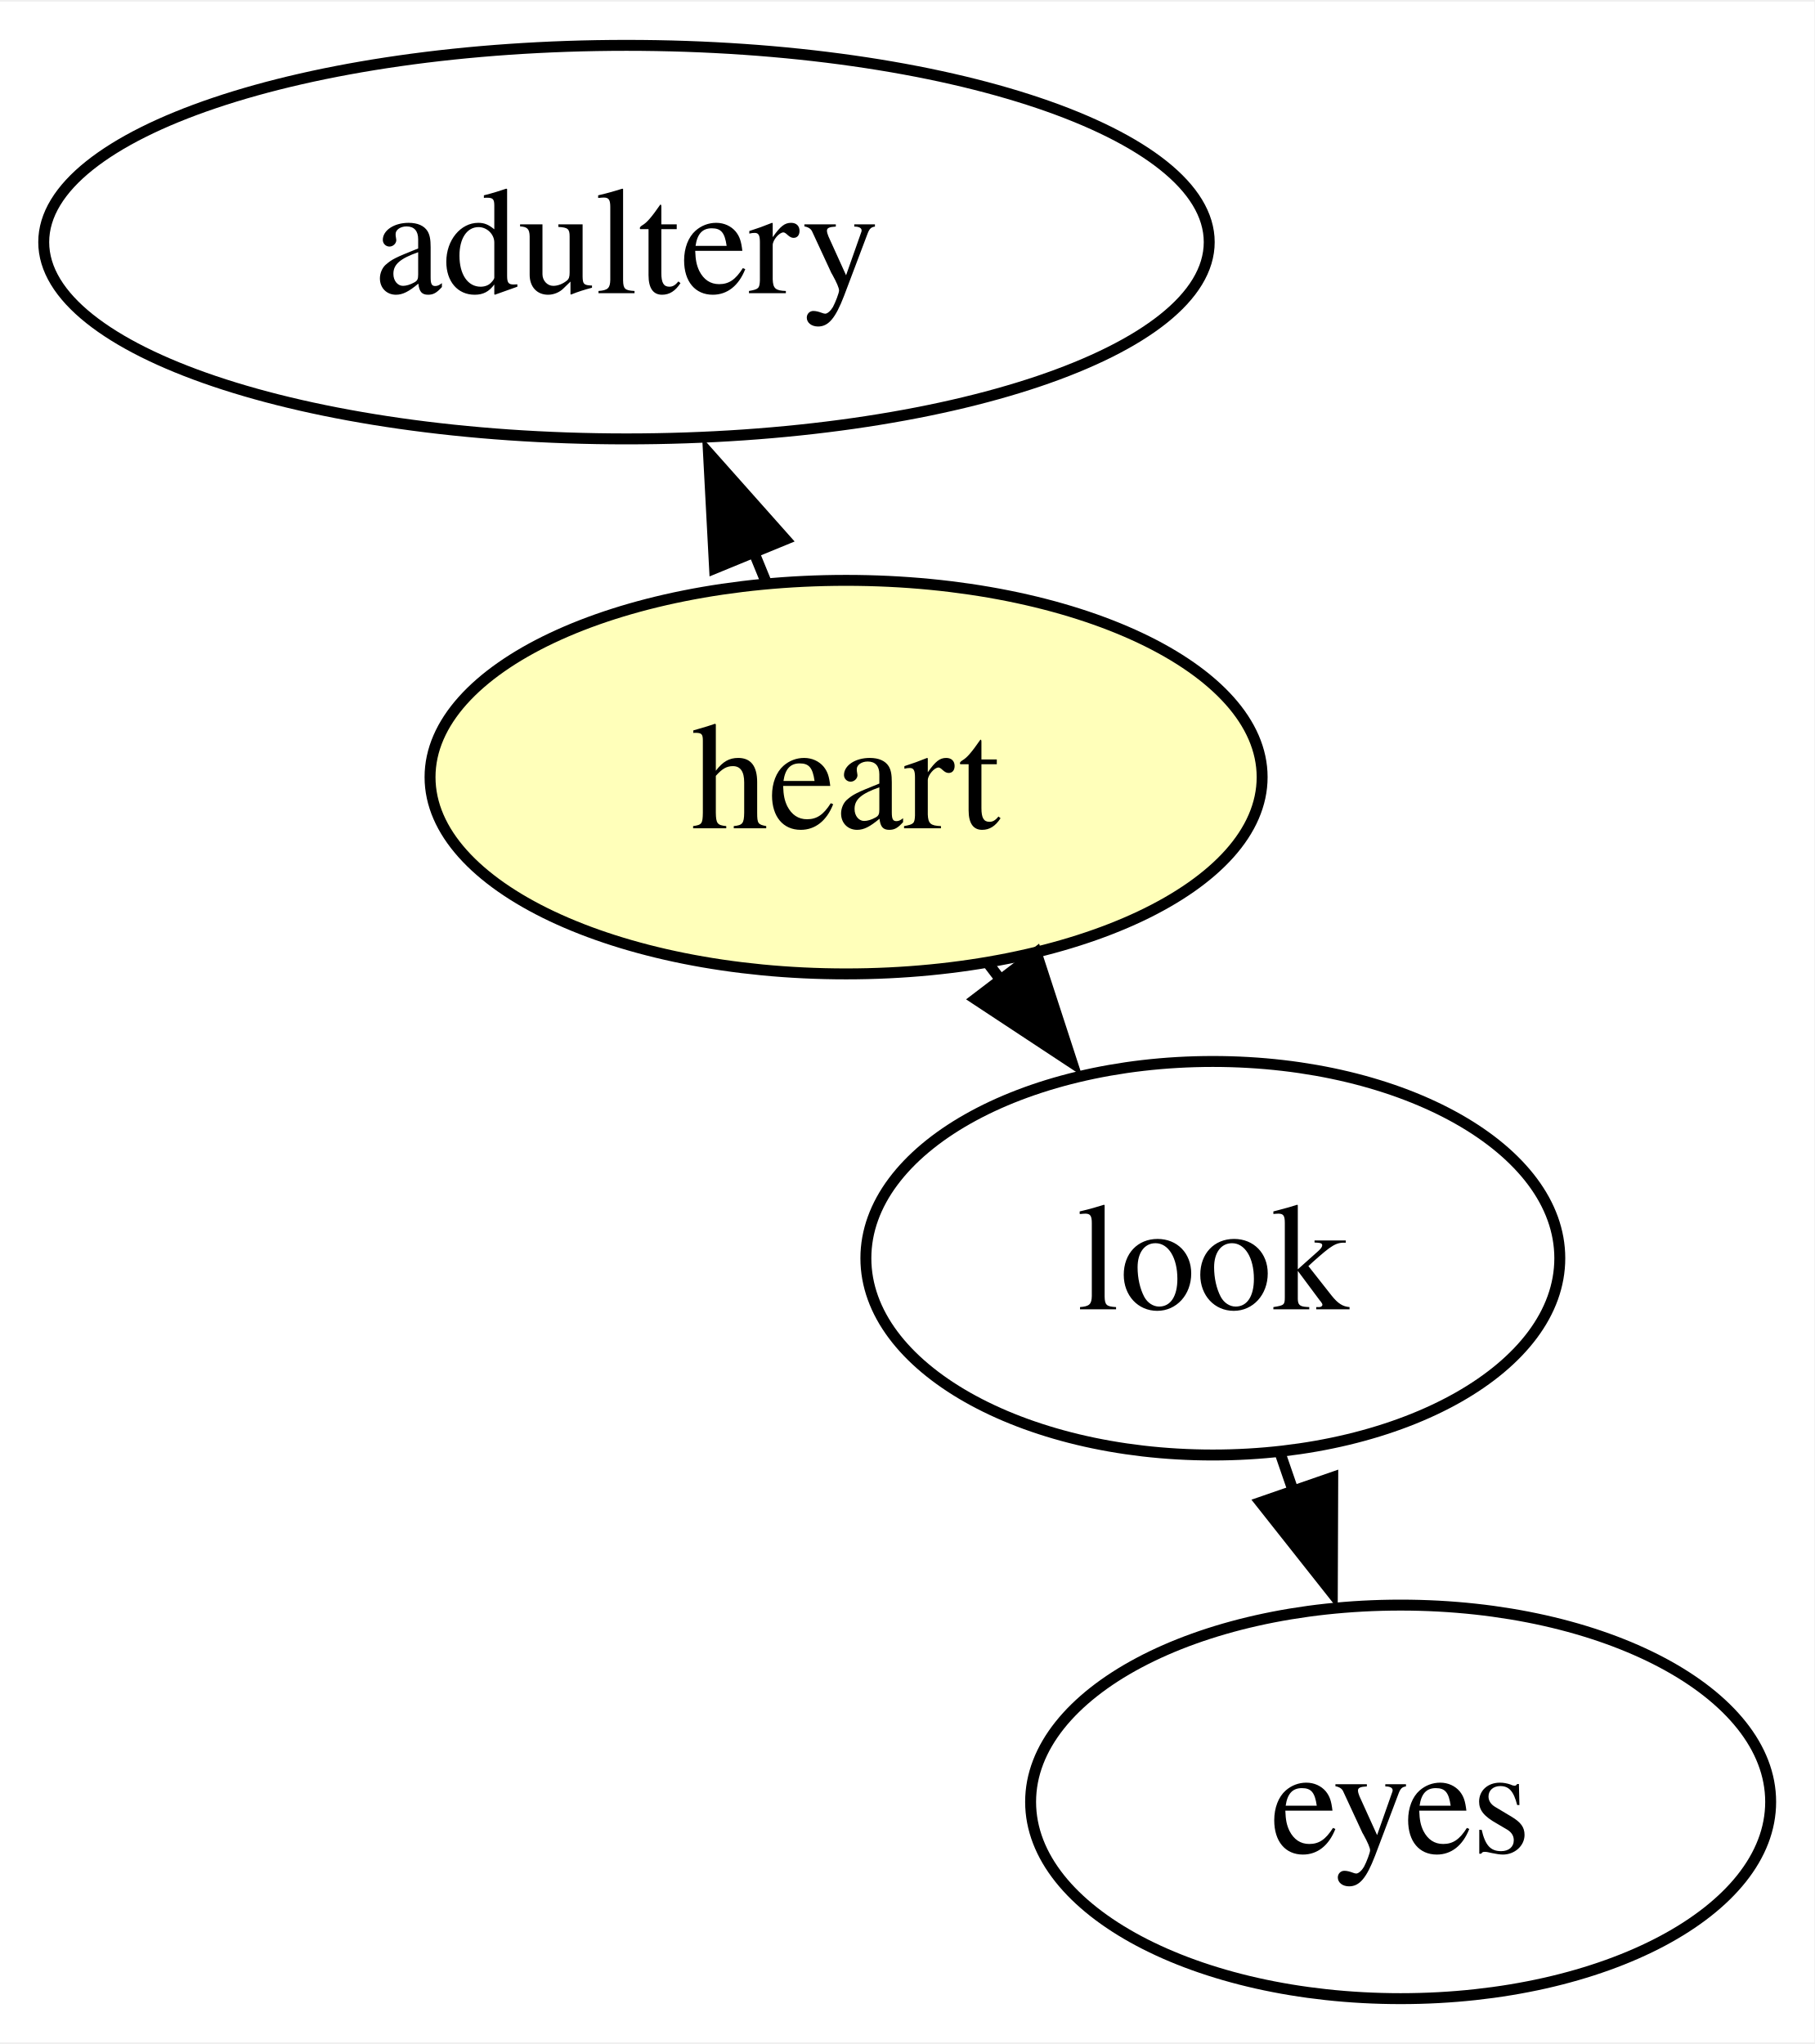
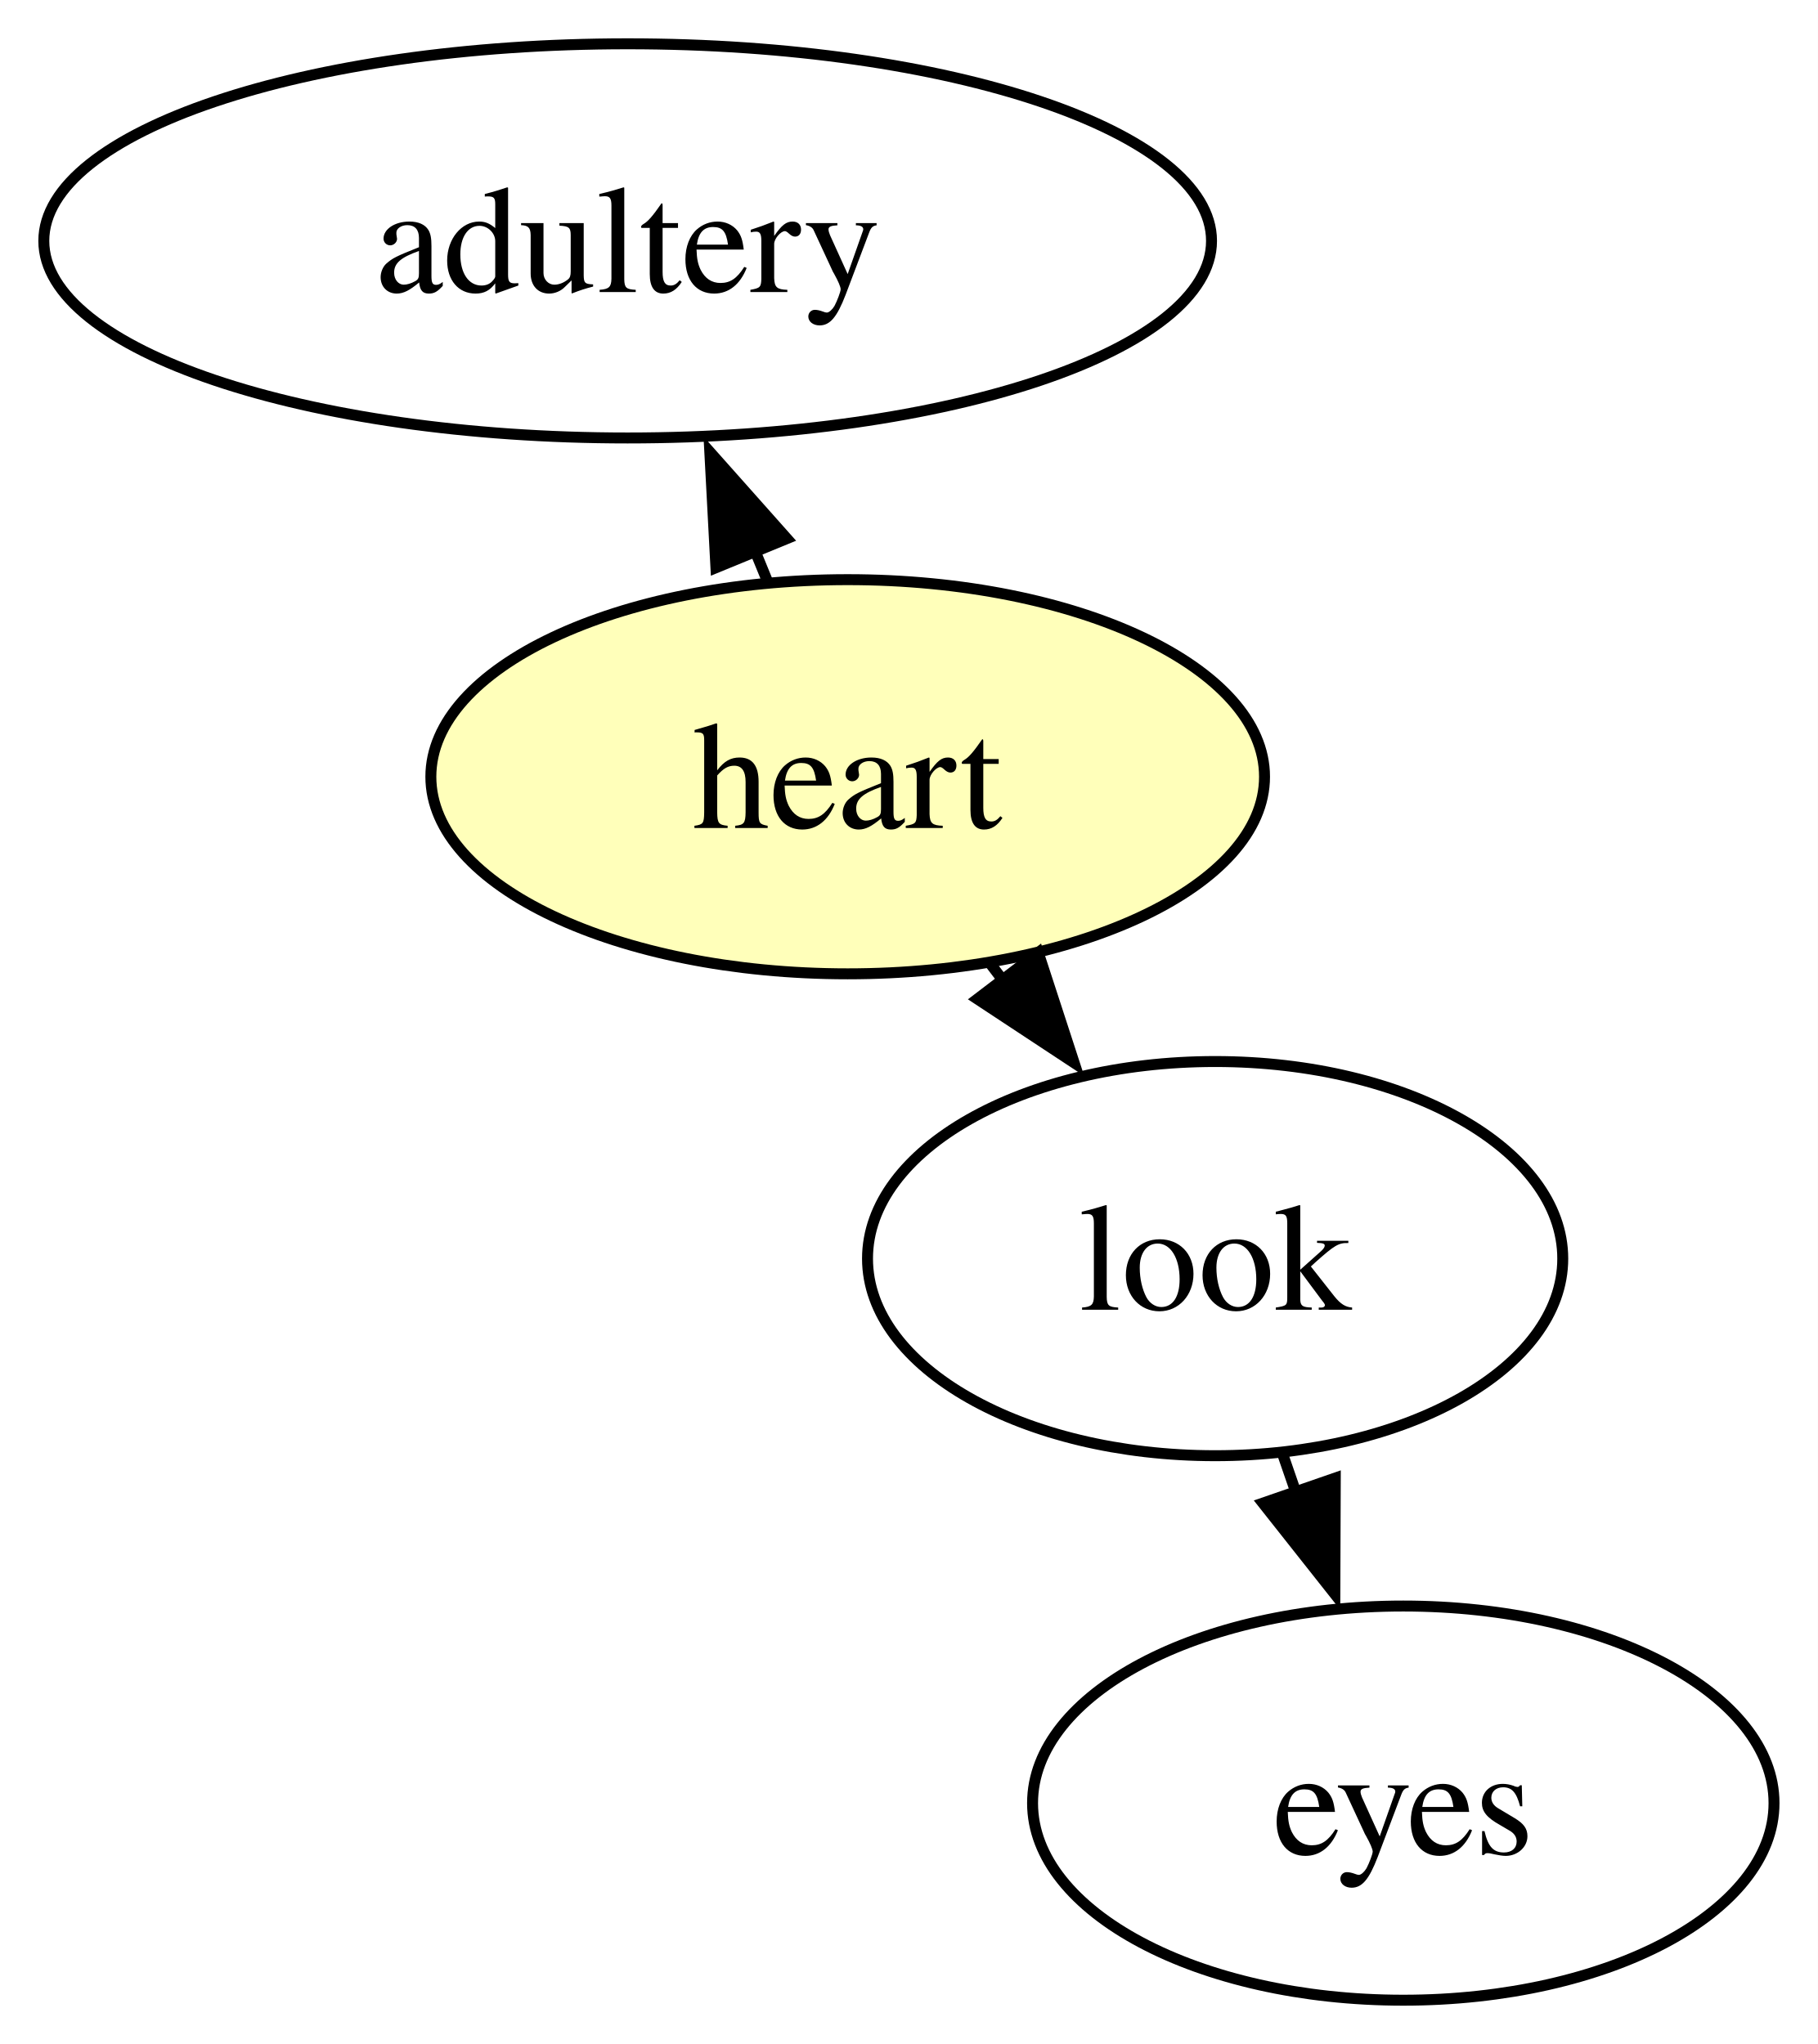
- <svg xmlns="http://www.w3.org/2000/svg" width="166pt" height="187pt" viewBox="0.00 0.00 165.98 186.68">
+ <svg xmlns="http://www.w3.org/2000/svg" viewBox="0.00 0.00 165.98 186.68">
  <g id="graph0" class="graph" transform="scale(1 1) rotate(0) translate(4 182.68)">
    <polygon fill="white" stroke="none" points="-4,4 -4,-182.68 161.98,-182.68 161.98,4 -4,4" />
    <g id="node1" class="node">
      <ellipse fill="#ffffba" stroke="black" cx="73.4" cy="-111.74" rx="38.06" ry="18" />
      <text text-anchor="middle" x="73.4" y="-107.06" font-family="Times,serif" font-size="14.00">heart</text>
    </g>
    <g id="node2" class="node">
      <ellipse fill="none" stroke="black" cx="106.95" cy="-67.73" rx="31.74" ry="18" />
      <text text-anchor="middle" x="106.95" y="-63.06" font-family="Times,serif" font-size="14.00">look</text>
    </g>
    <g id="edge1" class="edge">
      <path fill="none" stroke="black" d="M86.47,-94.6C86.86,-94.08 87.25,-93.57 87.65,-93.05" />
      <polygon fill="black" stroke="black" points="90.8,-95.68 94.08,-85.61 85.24,-91.44 90.8,-95.68" />
    </g>
    <g id="node4" class="node">
      <ellipse fill="none" stroke="black" cx="53.31" cy="-160.68" rx="53.31" ry="18" />
      <text text-anchor="middle" x="53.31" y="-156.01" font-family="Times,serif" font-size="14.00">adultery</text>
    </g>
    <g id="edge3" class="edge">
      <path fill="none" stroke="black" d="M66.04,-129.68C65.66,-130.59 65.29,-131.51 64.91,-132.44" />
      <polygon fill="black" stroke="black" points="61.37,-130.83 60.81,-141.41 67.85,-133.49 61.37,-130.83" />
    </g>
    <g id="node3" class="node">
      <ellipse fill="none" stroke="black" cx="124.13" cy="-18" rx="33.85" ry="18" />
      <text text-anchor="middle" x="124.13" y="-13.32" font-family="Times,serif" font-size="14.00">eyes</text>
    </g>
    <g id="edge2" class="edge">
      <path fill="none" stroke="black" d="M113.15,-49.78C113.54,-48.66 113.93,-47.53 114.32,-46.39" />
      <polygon fill="black" stroke="black" points="117.92,-47.69 117.88,-37.09 111.31,-45.4 117.92,-47.69" />
    </g>
  </g>
</svg>
